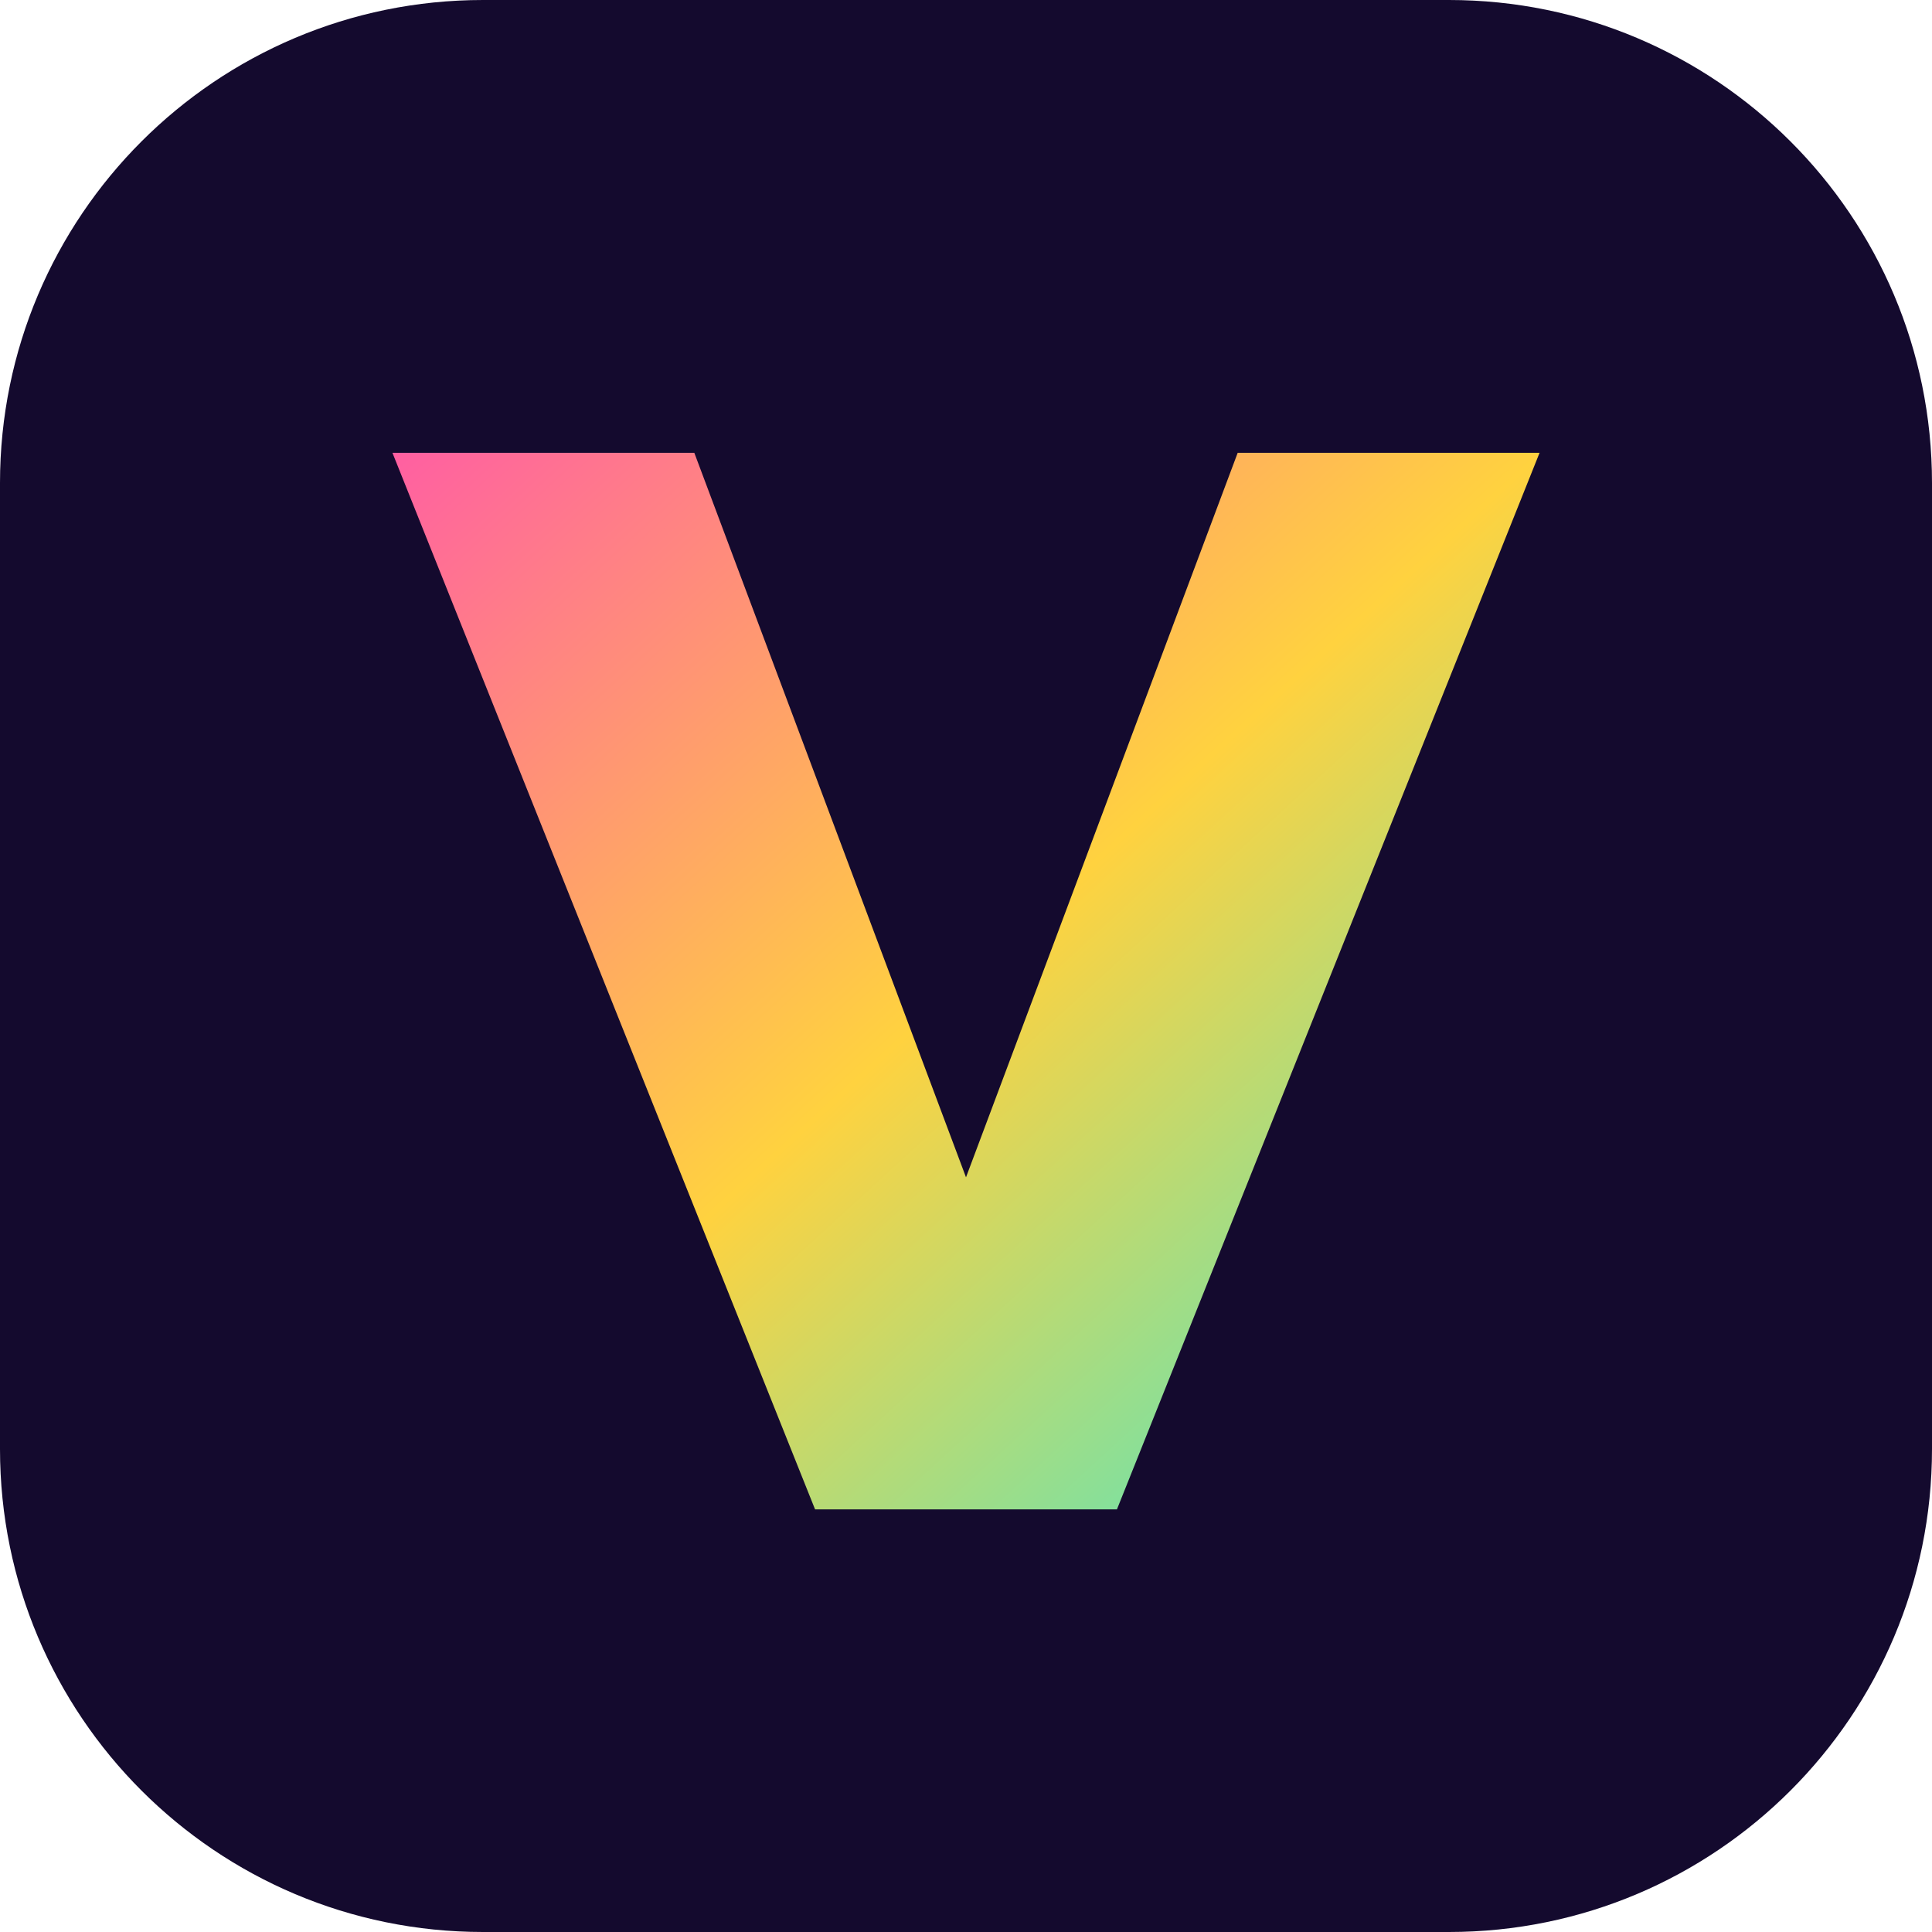
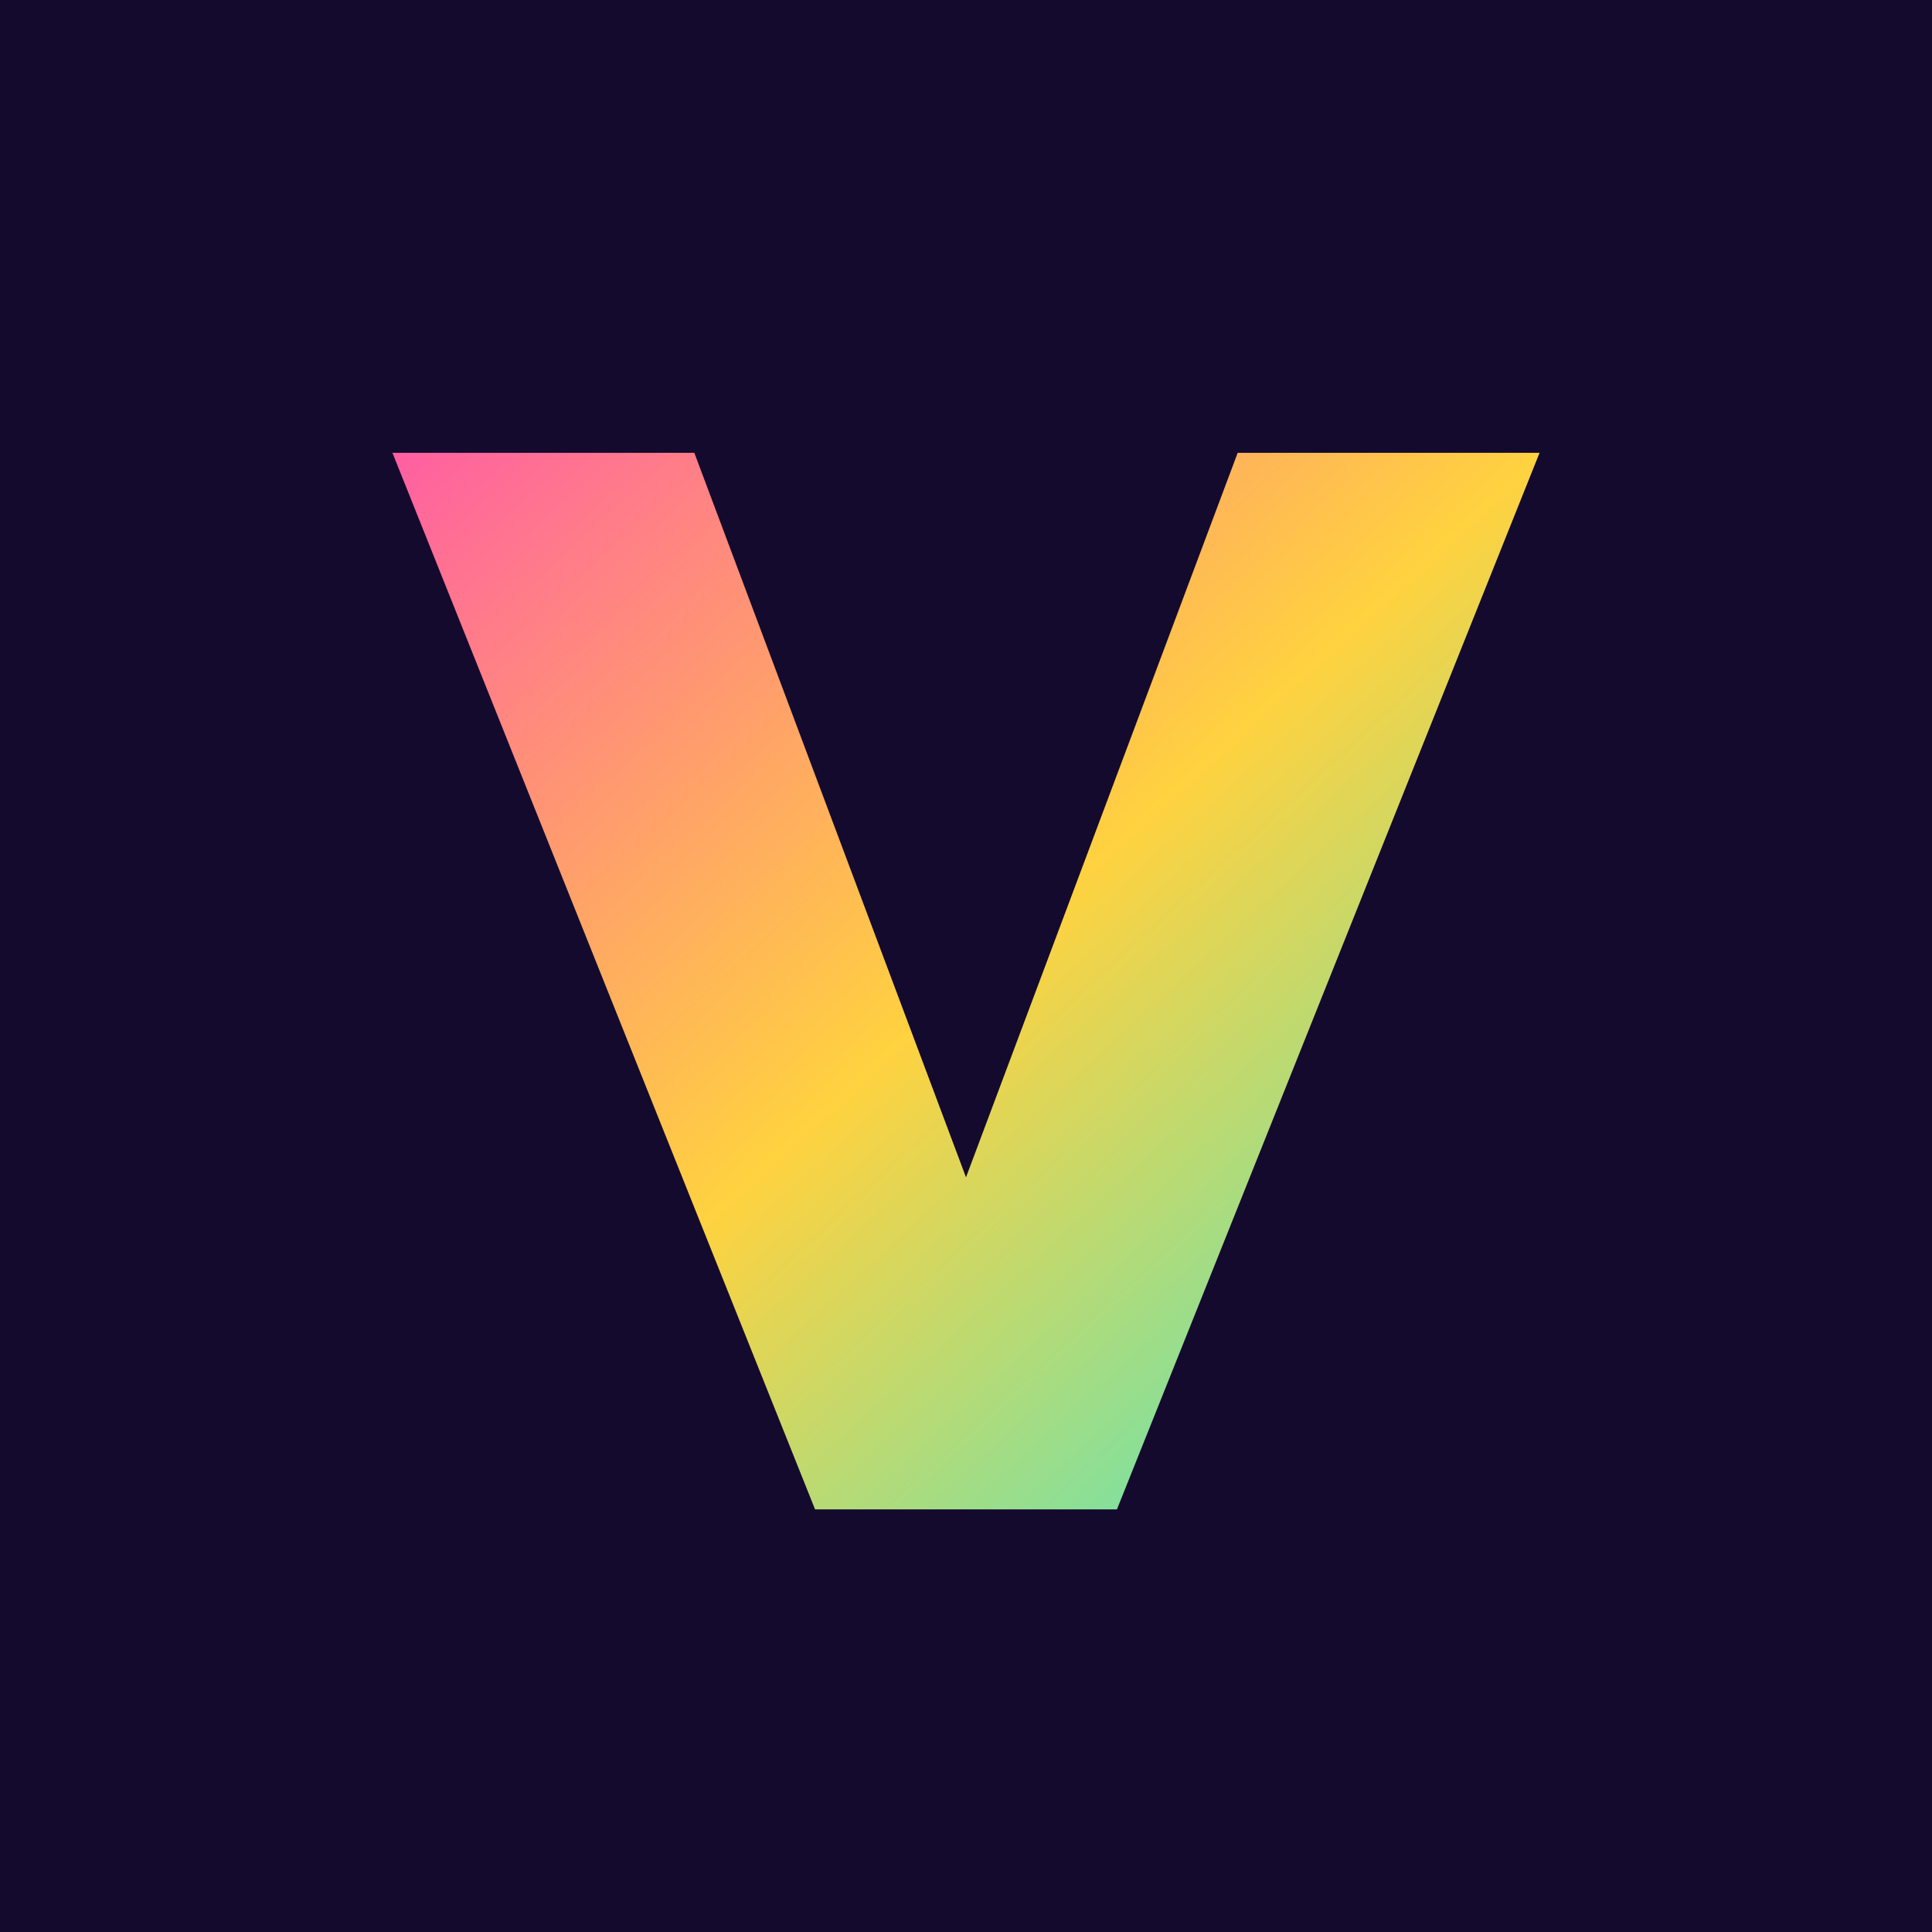
<svg xmlns="http://www.w3.org/2000/svg" viewBox="0 0 64 64">
  <defs>
    <linearGradient id="g" x1="0" y1="0" x2="1" y2="1">
      <stop offset="0" stop-color="#ff5fa2" />
      <stop offset=".5" stop-color="#ffd23f" />
      <stop offset="1" stop-color="#3ee8d0" />
    </linearGradient>
  </defs>
-   <rect width="64" height="64" rx="16" fill="#140a2e" />
+   <rect width="64" height="64" fill="#140a2e" />
  <path d="M13 15h10l9 24 9-24h10L37 50H27z" fill="url(#g)" />
</svg>
